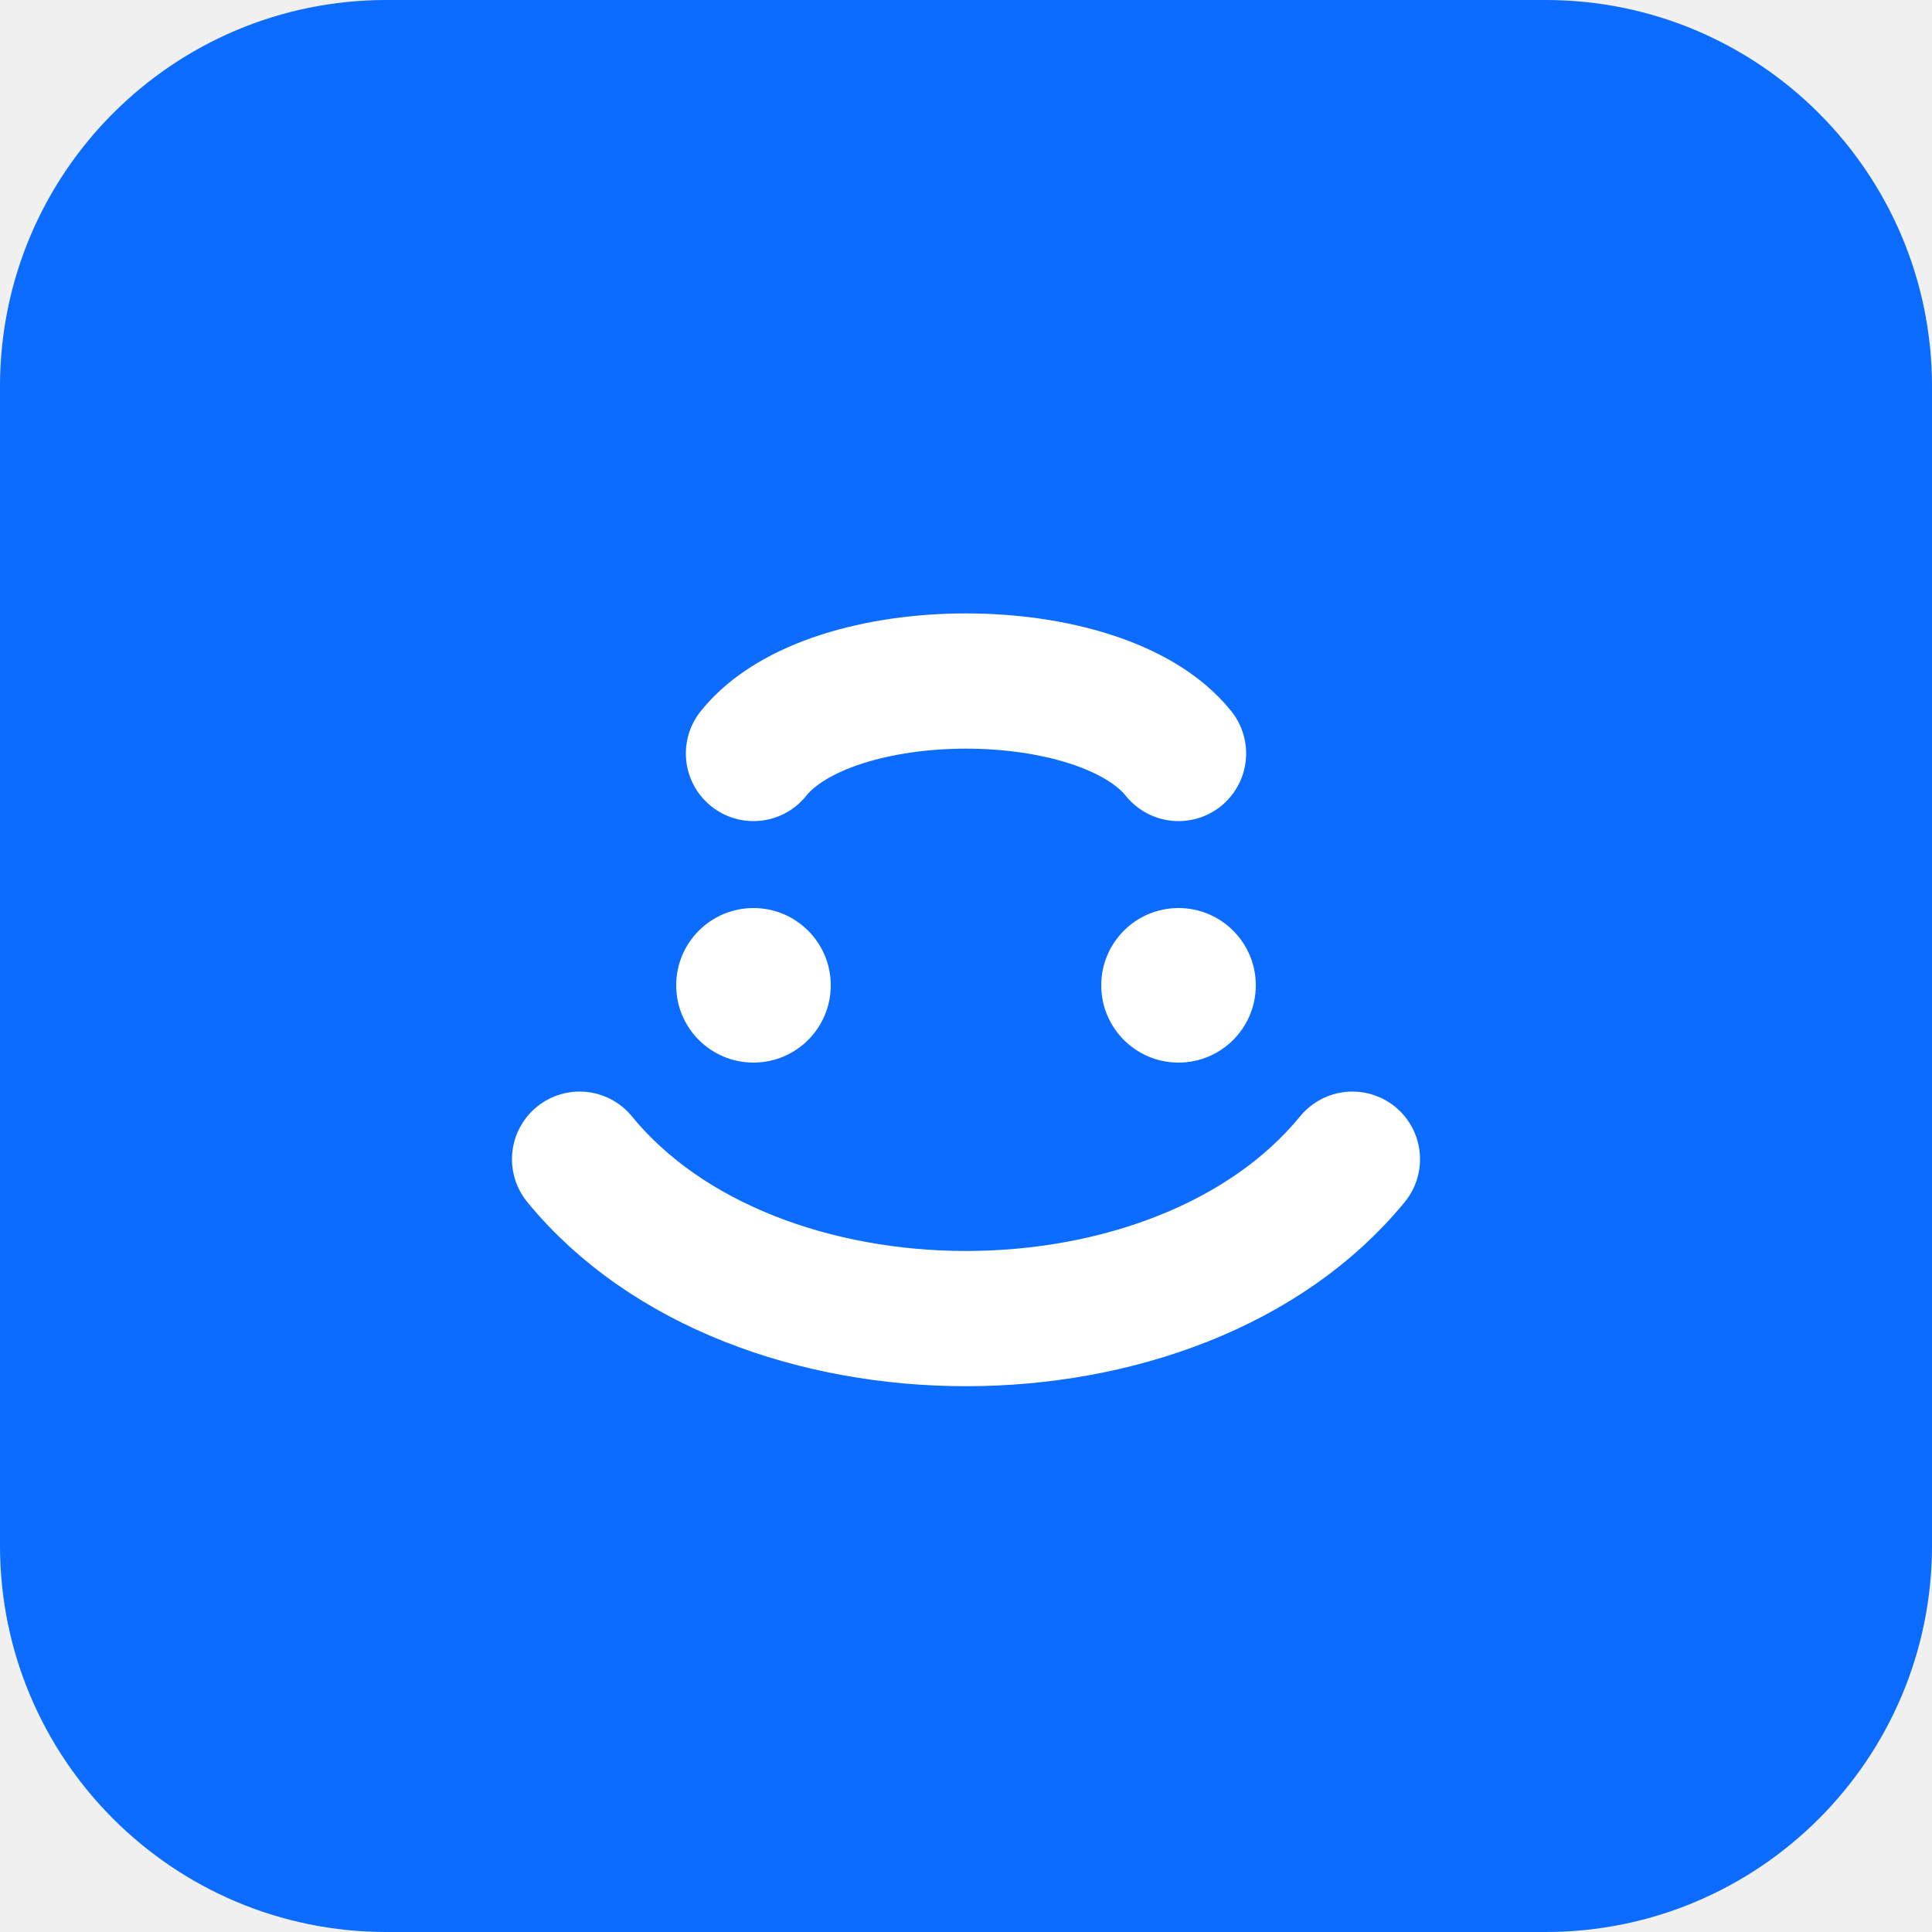
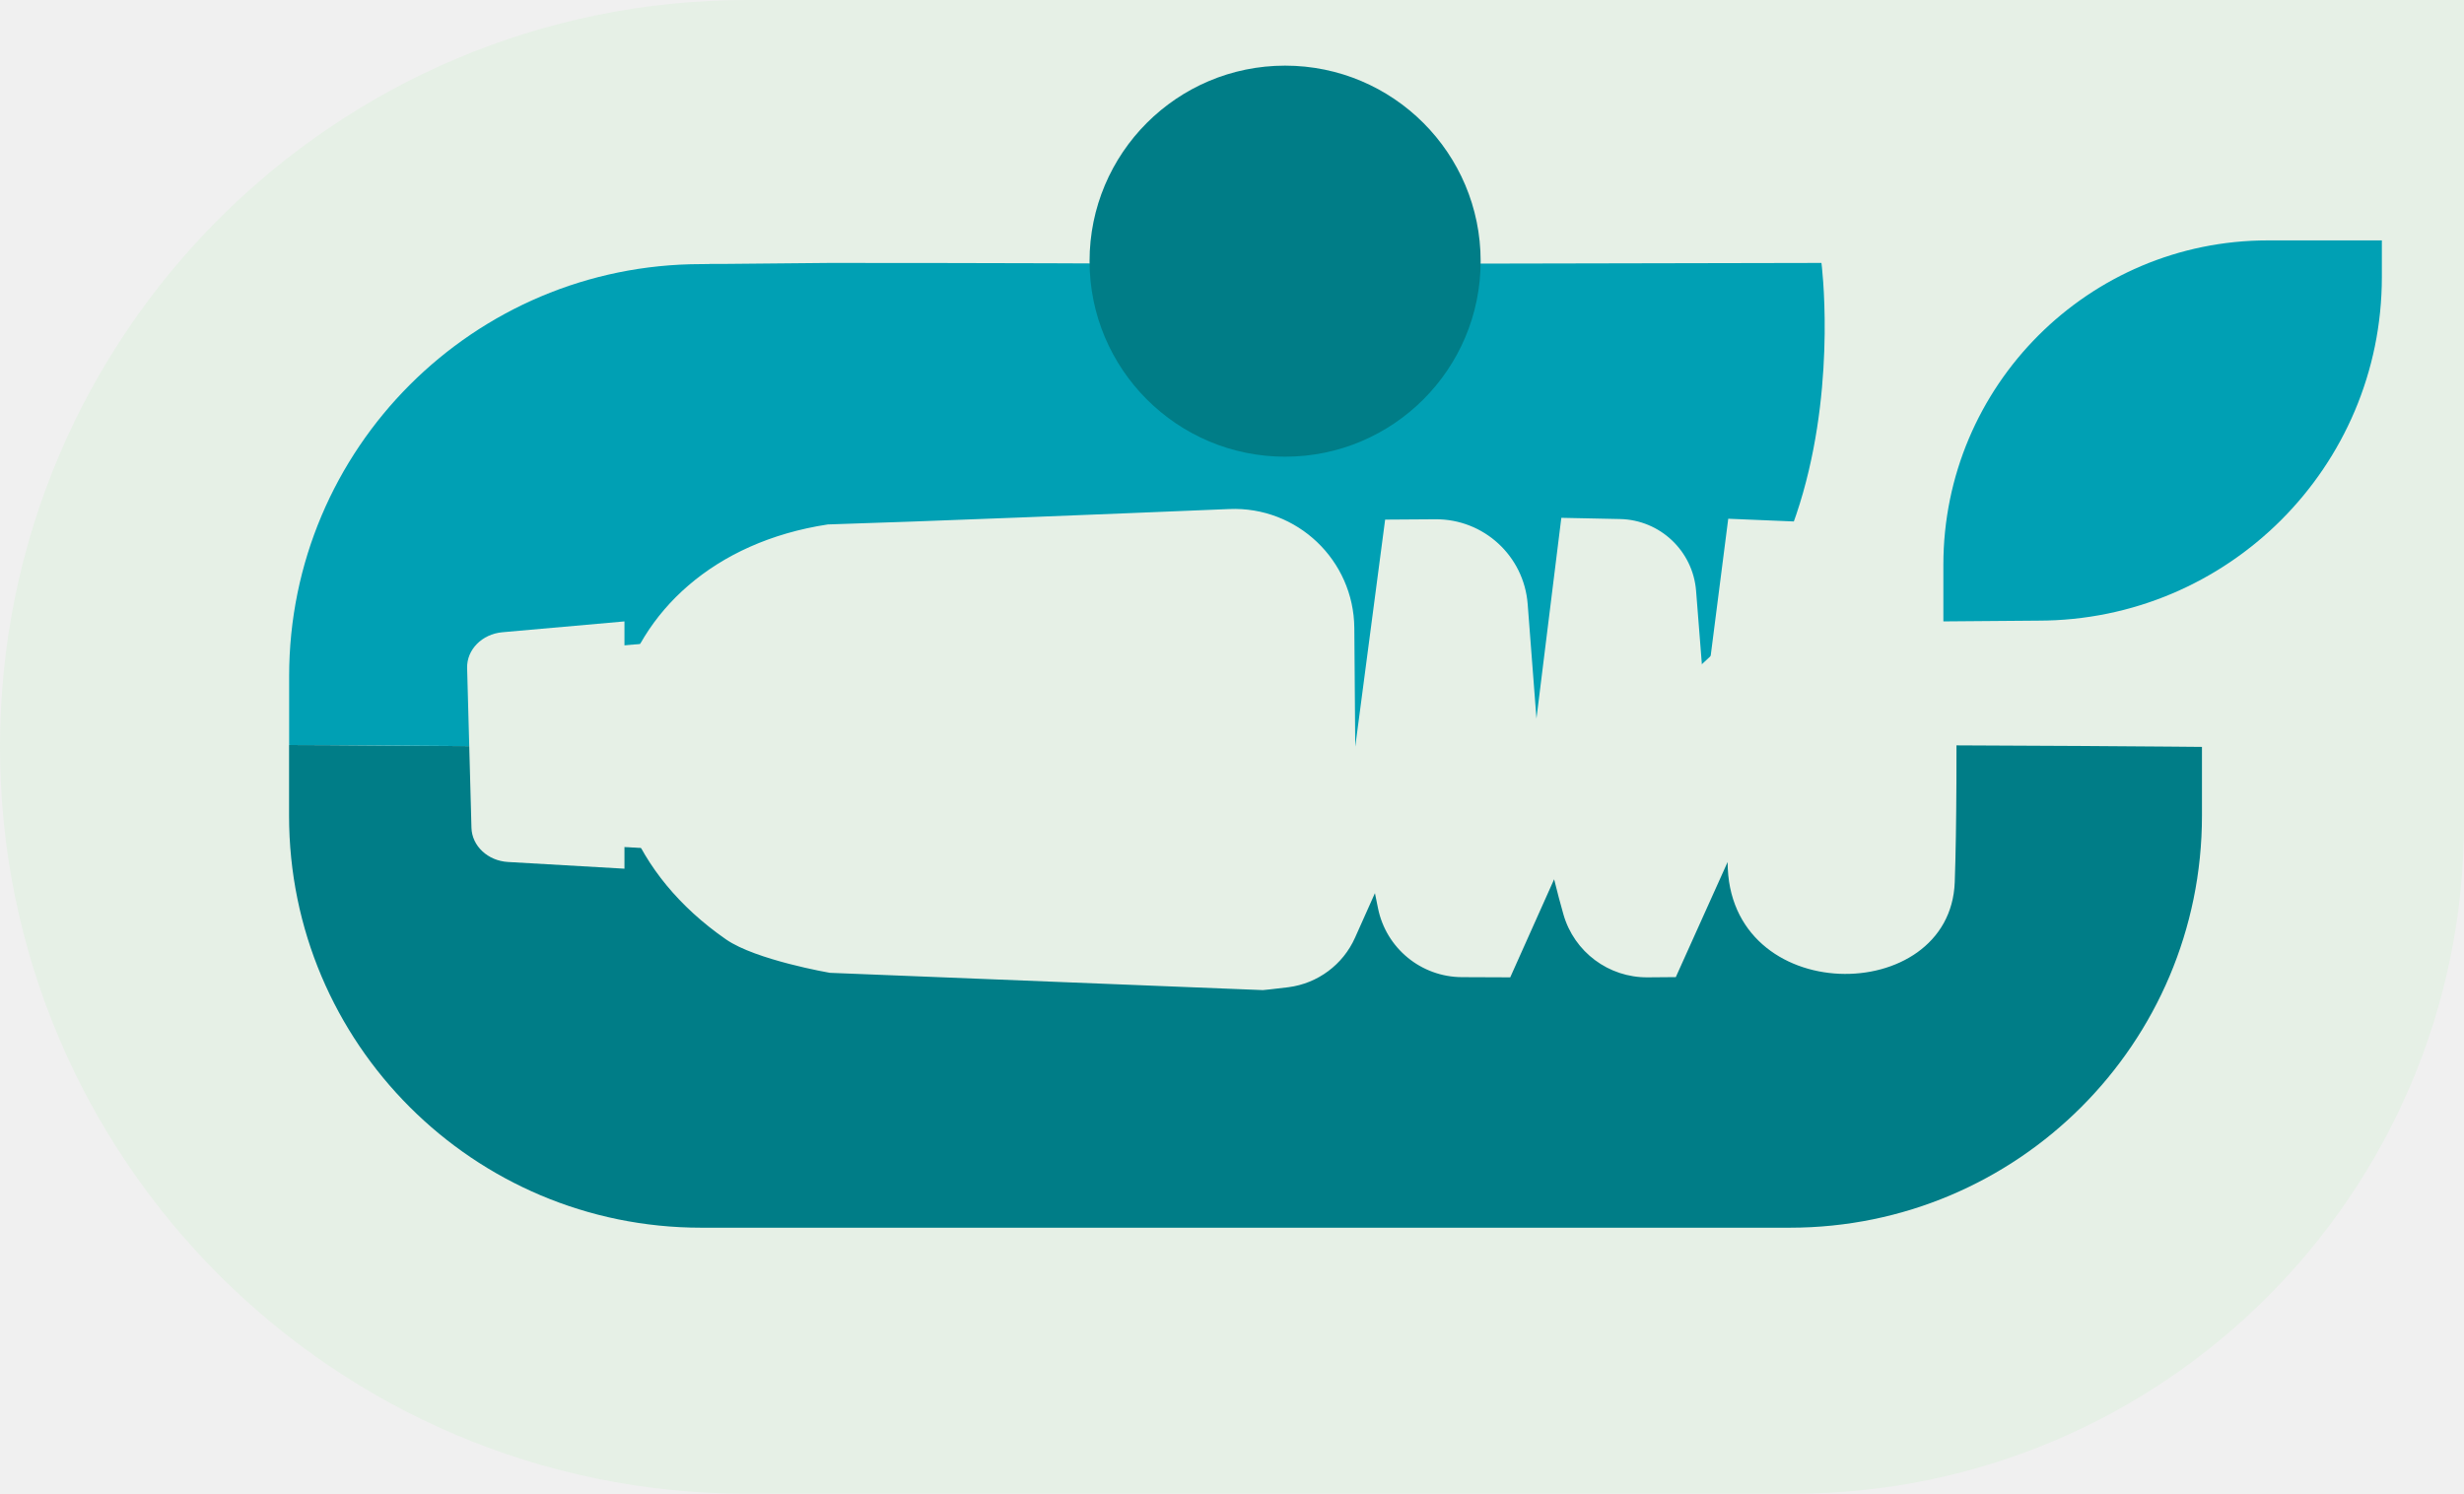
- <svg xmlns="http://www.w3.org/2000/svg" viewBox="0 0 200 200">
-   <rect width="200" height="200" rx="40" fill="#0b6cff" />
-   <path d="M60 120c18 22 62 22 80 0" fill="none" stroke="#fff" stroke-width="14" stroke-linecap="round" />
-   <path d="M78 78c8-10 36-10 44 0" fill="none" stroke="#fff" stroke-width="14" stroke-linecap="round" />
-   <circle cx="78" cy="102" r="8" fill="#fff" />
-   <circle cx="122" cy="102" r="8" fill="#fff" />
+ <svg xmlns="http://www.w3.org/2000/svg" id="Layer_2" data-name="Layer 2" viewBox="0 0 642.89 389.78">
+   <defs>
+     <style>
+       .cls-1 {
+         fill: rgb(0, 125, 135);
+       }
+ 
+       .cls-2 {
+         fill: rgb(0, 160, 180);
+       }
+ 
+       .cls-3 {
+         fill: rgb(230, 240, 230);
+       }
+     </style>
+   </defs>
+   <g id="Layer_1-2" data-name="Layer 1">
+     <g>
+       <path class="cls-3" d="M194.89,0h448v214.62c0,96.67-78.49,175.16-175.16,175.16H194.89C87.33,389.78,0,302.45,0,194.89H0C0,87.33,87.33,0,194.89,0Z" />
+       <g>
+         <path class="cls-1" d="M574.52,194.89v17.99c0,59.37-48.14,107.48-107.51,107.48H182.93c-59.37,0-107.51-48.11-107.51-107.48v-18.47c11.62,0,31.76.25,64.71.38,5.57.23,11.39.18,17.41.08,7.85.03,16.3.03,25.38.03l6.53-.05h224c3.77,0,7.39-.15,10.88-.43h42.67c59.37,0,107.51.48,107.51.48Z" />
+         <path class="cls-2" d="M390.9,194.41c-3.49.28-7.11.43-10.88.43h-190.55l-6.53.05c-9.09,0-17.54,0-25.38-.03-6.18-.03-11.97-.05-17.41-.08-32.95-.13-53.1-.38-64.71-.38v-17.97c0-59.37,48.14-107.51,107.51-107.51h.25l1.97-.03v-.03h4.56l26.75-.25c42.49,0,79.24.15,96.68.25h36.71l125.37-.25s15.34,117.83-84.33,125.78Z" />
+         <circle class="cls-1" cx="335.3" cy="68.15" r="51.02" />
+         <g>
+           <path class="cls-3" d="M473.49,136.3c-7.91-.32-15.89-.65-22.57-.94l-6.11,47.73-2.28-28.92c-.82-10.41-9.4-18.51-19.84-18.73l-15.32-.32-6.49,52.38-2.29-29.87c-.96-12.55-11.46-22.21-24.05-22.13l-13.14.09-7.8,59.27-.24-30.97c-.14-17.72-14.92-31.8-32.63-31.06-32.02,1.33-79.75,3.26-104.74,4.02-59.84,9.09-76.18,73.89-26.53,108.3,7.76,5.38,27.06,8.7,27.06,8.7l112.98,4.51s2.92-.27,6.65-.75c7.66-.98,14.26-5.89,17.4-12.94l5.19-11.61.8,3.94c2.11,10.43,11.25,17.93,21.89,17.98l12.61.05,11.45-25.59c.81,3.3,1.64,6.39,2.44,9.2,2.81,9.78,11.79,16.47,21.96,16.39l7.35-.06,13.52-30.04c0,38.12,58.06,37.92,59.26,5.27.51-13.97.52-36.43.4-55.71-.13-20.56-16.38-37.38-36.92-38.22Z" />
+           <path class="cls-3" d="M121.88,174.32l1.13,41.69c.13,4.74,4.27,8.62,9.55,8.92l30.37,1.75v-64.53l-31.85,2.83c-5.32.47-9.33,4.55-9.2,9.34Z" />
+           <polygon class="cls-3" points="145.85 169.84 147.28 220.17 182.89 222.14 182.89 166.69 145.85 169.84" />
+         </g>
+         <path class="cls-2" d="M531.79,161.95c49.52,0,89.67-40.15,89.67-89.67v-9.55s-29.74,0-29.74,0c-46.76,0-84.67,37.91-84.67,84.67v14.75s24.74-.2,24.74-.2Z" />
+       </g>
+     </g>
+   </g>
</svg>
